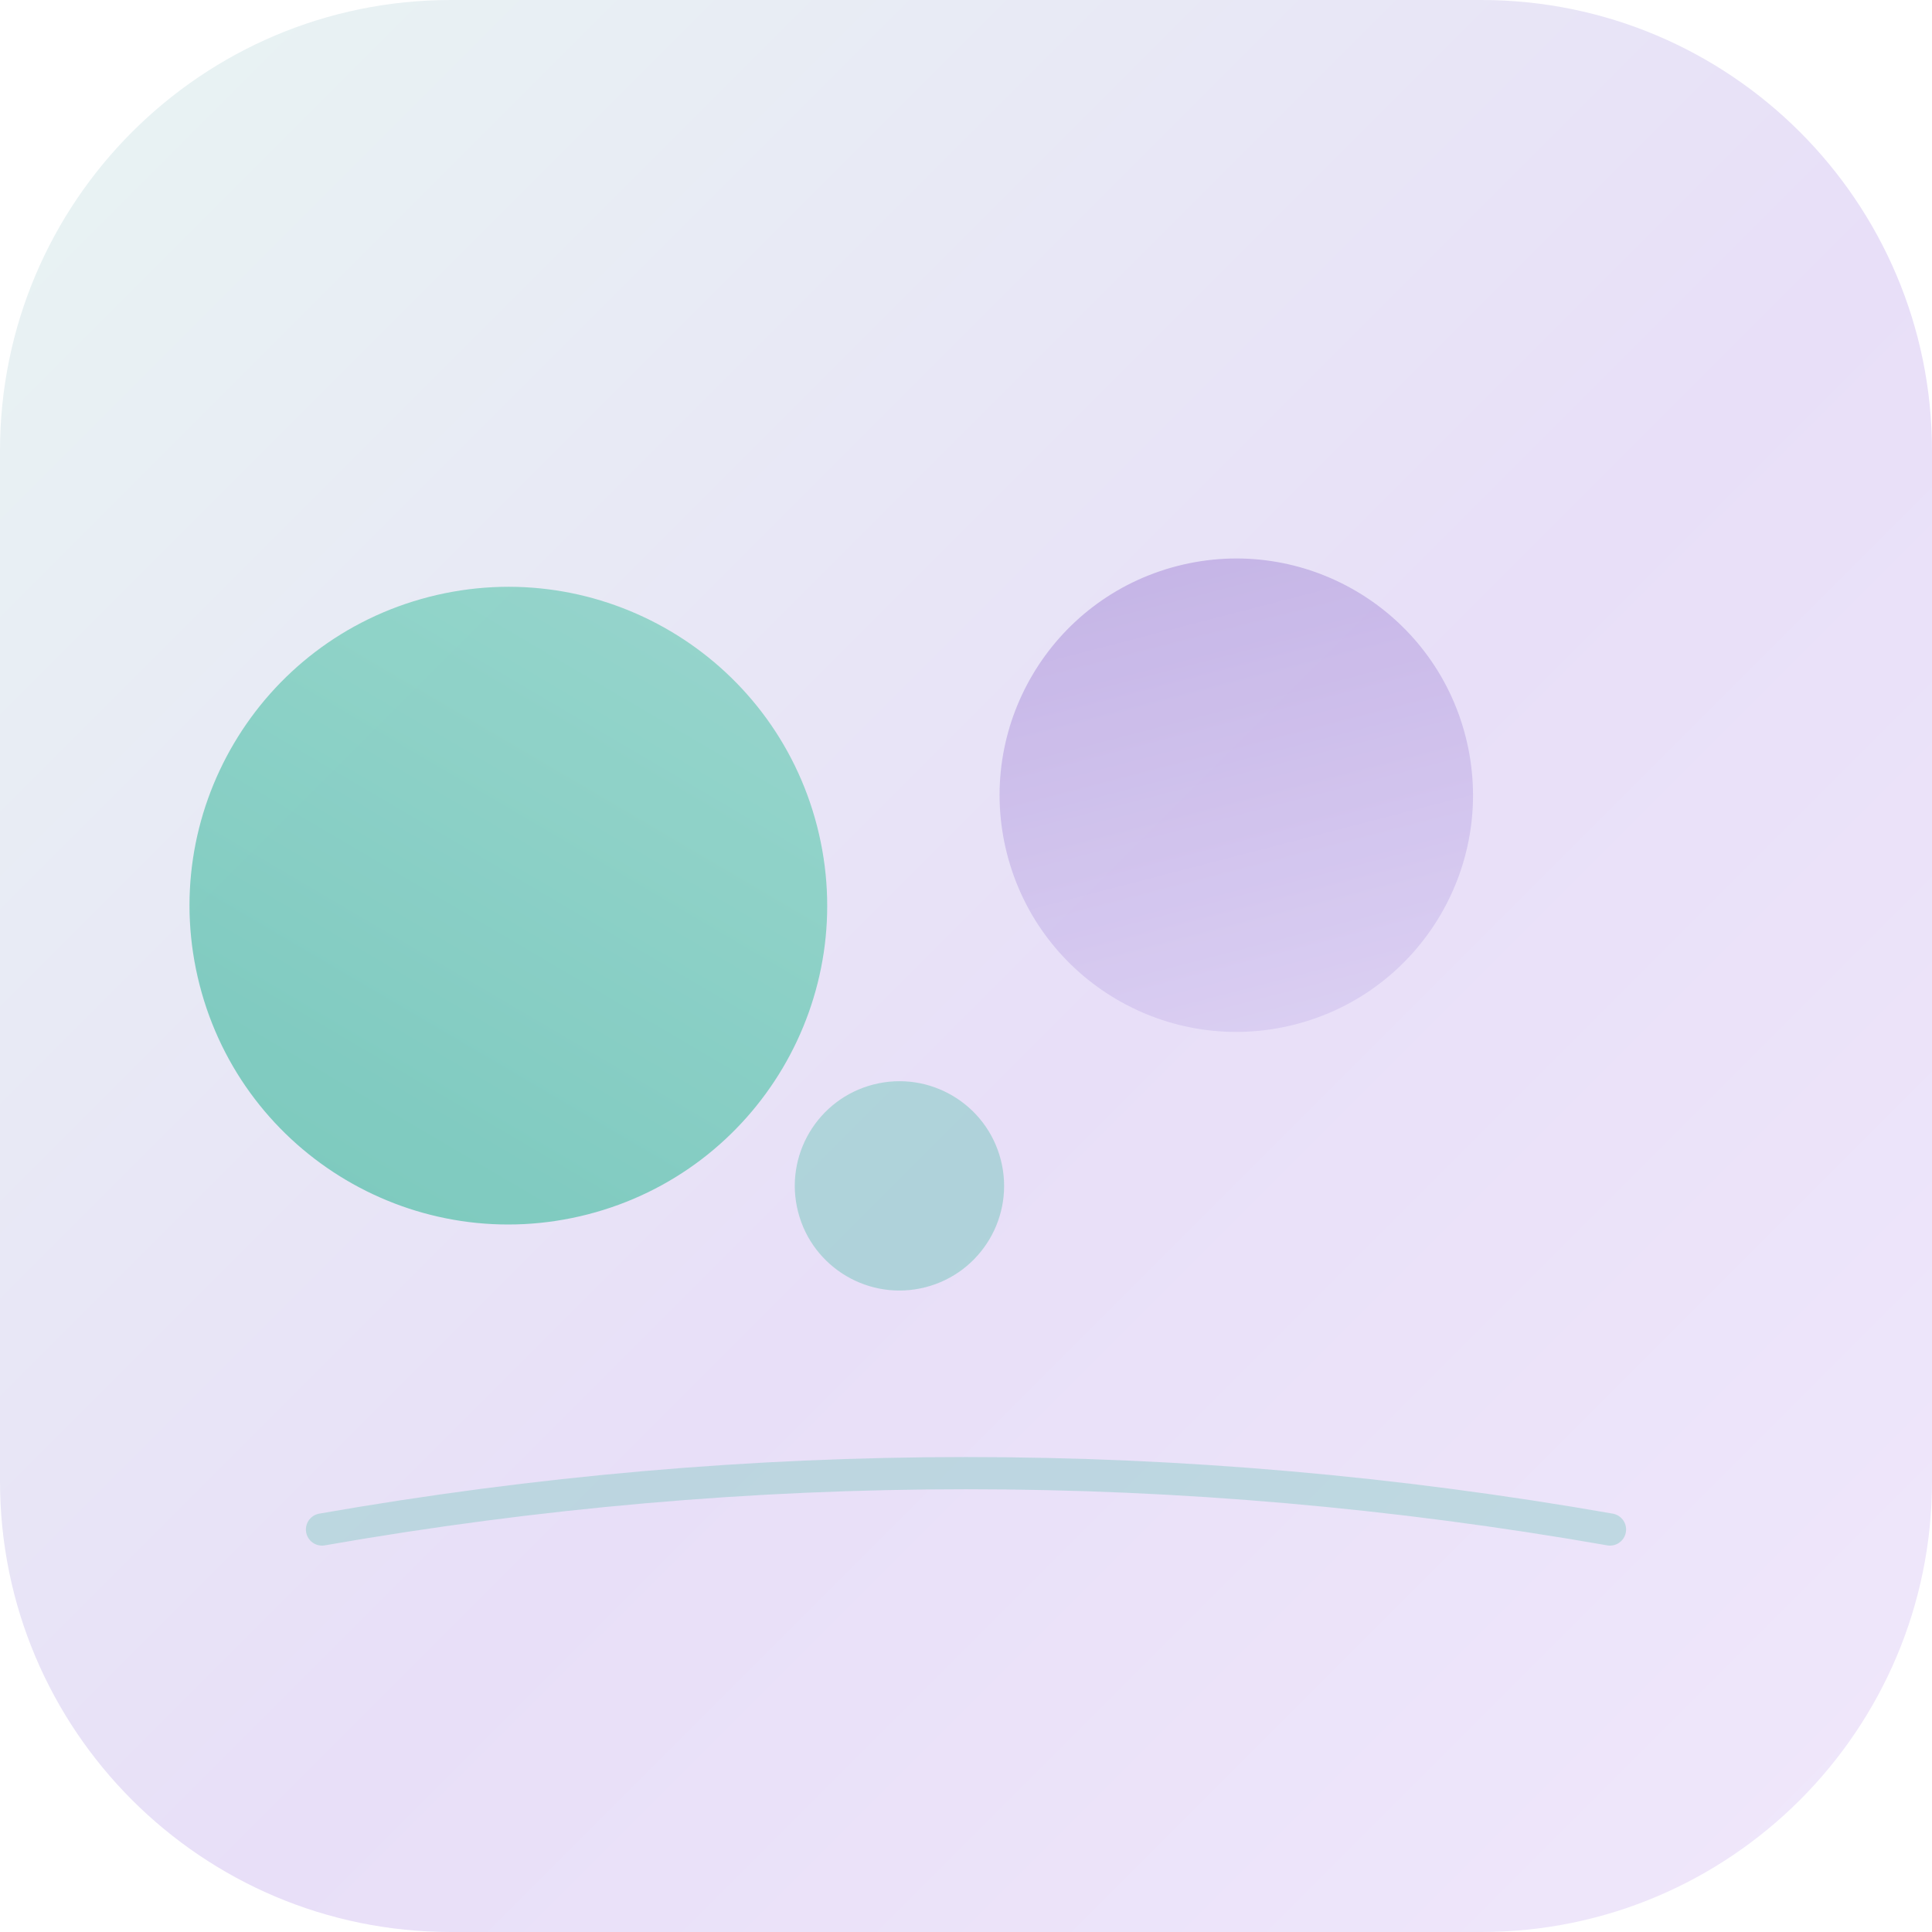
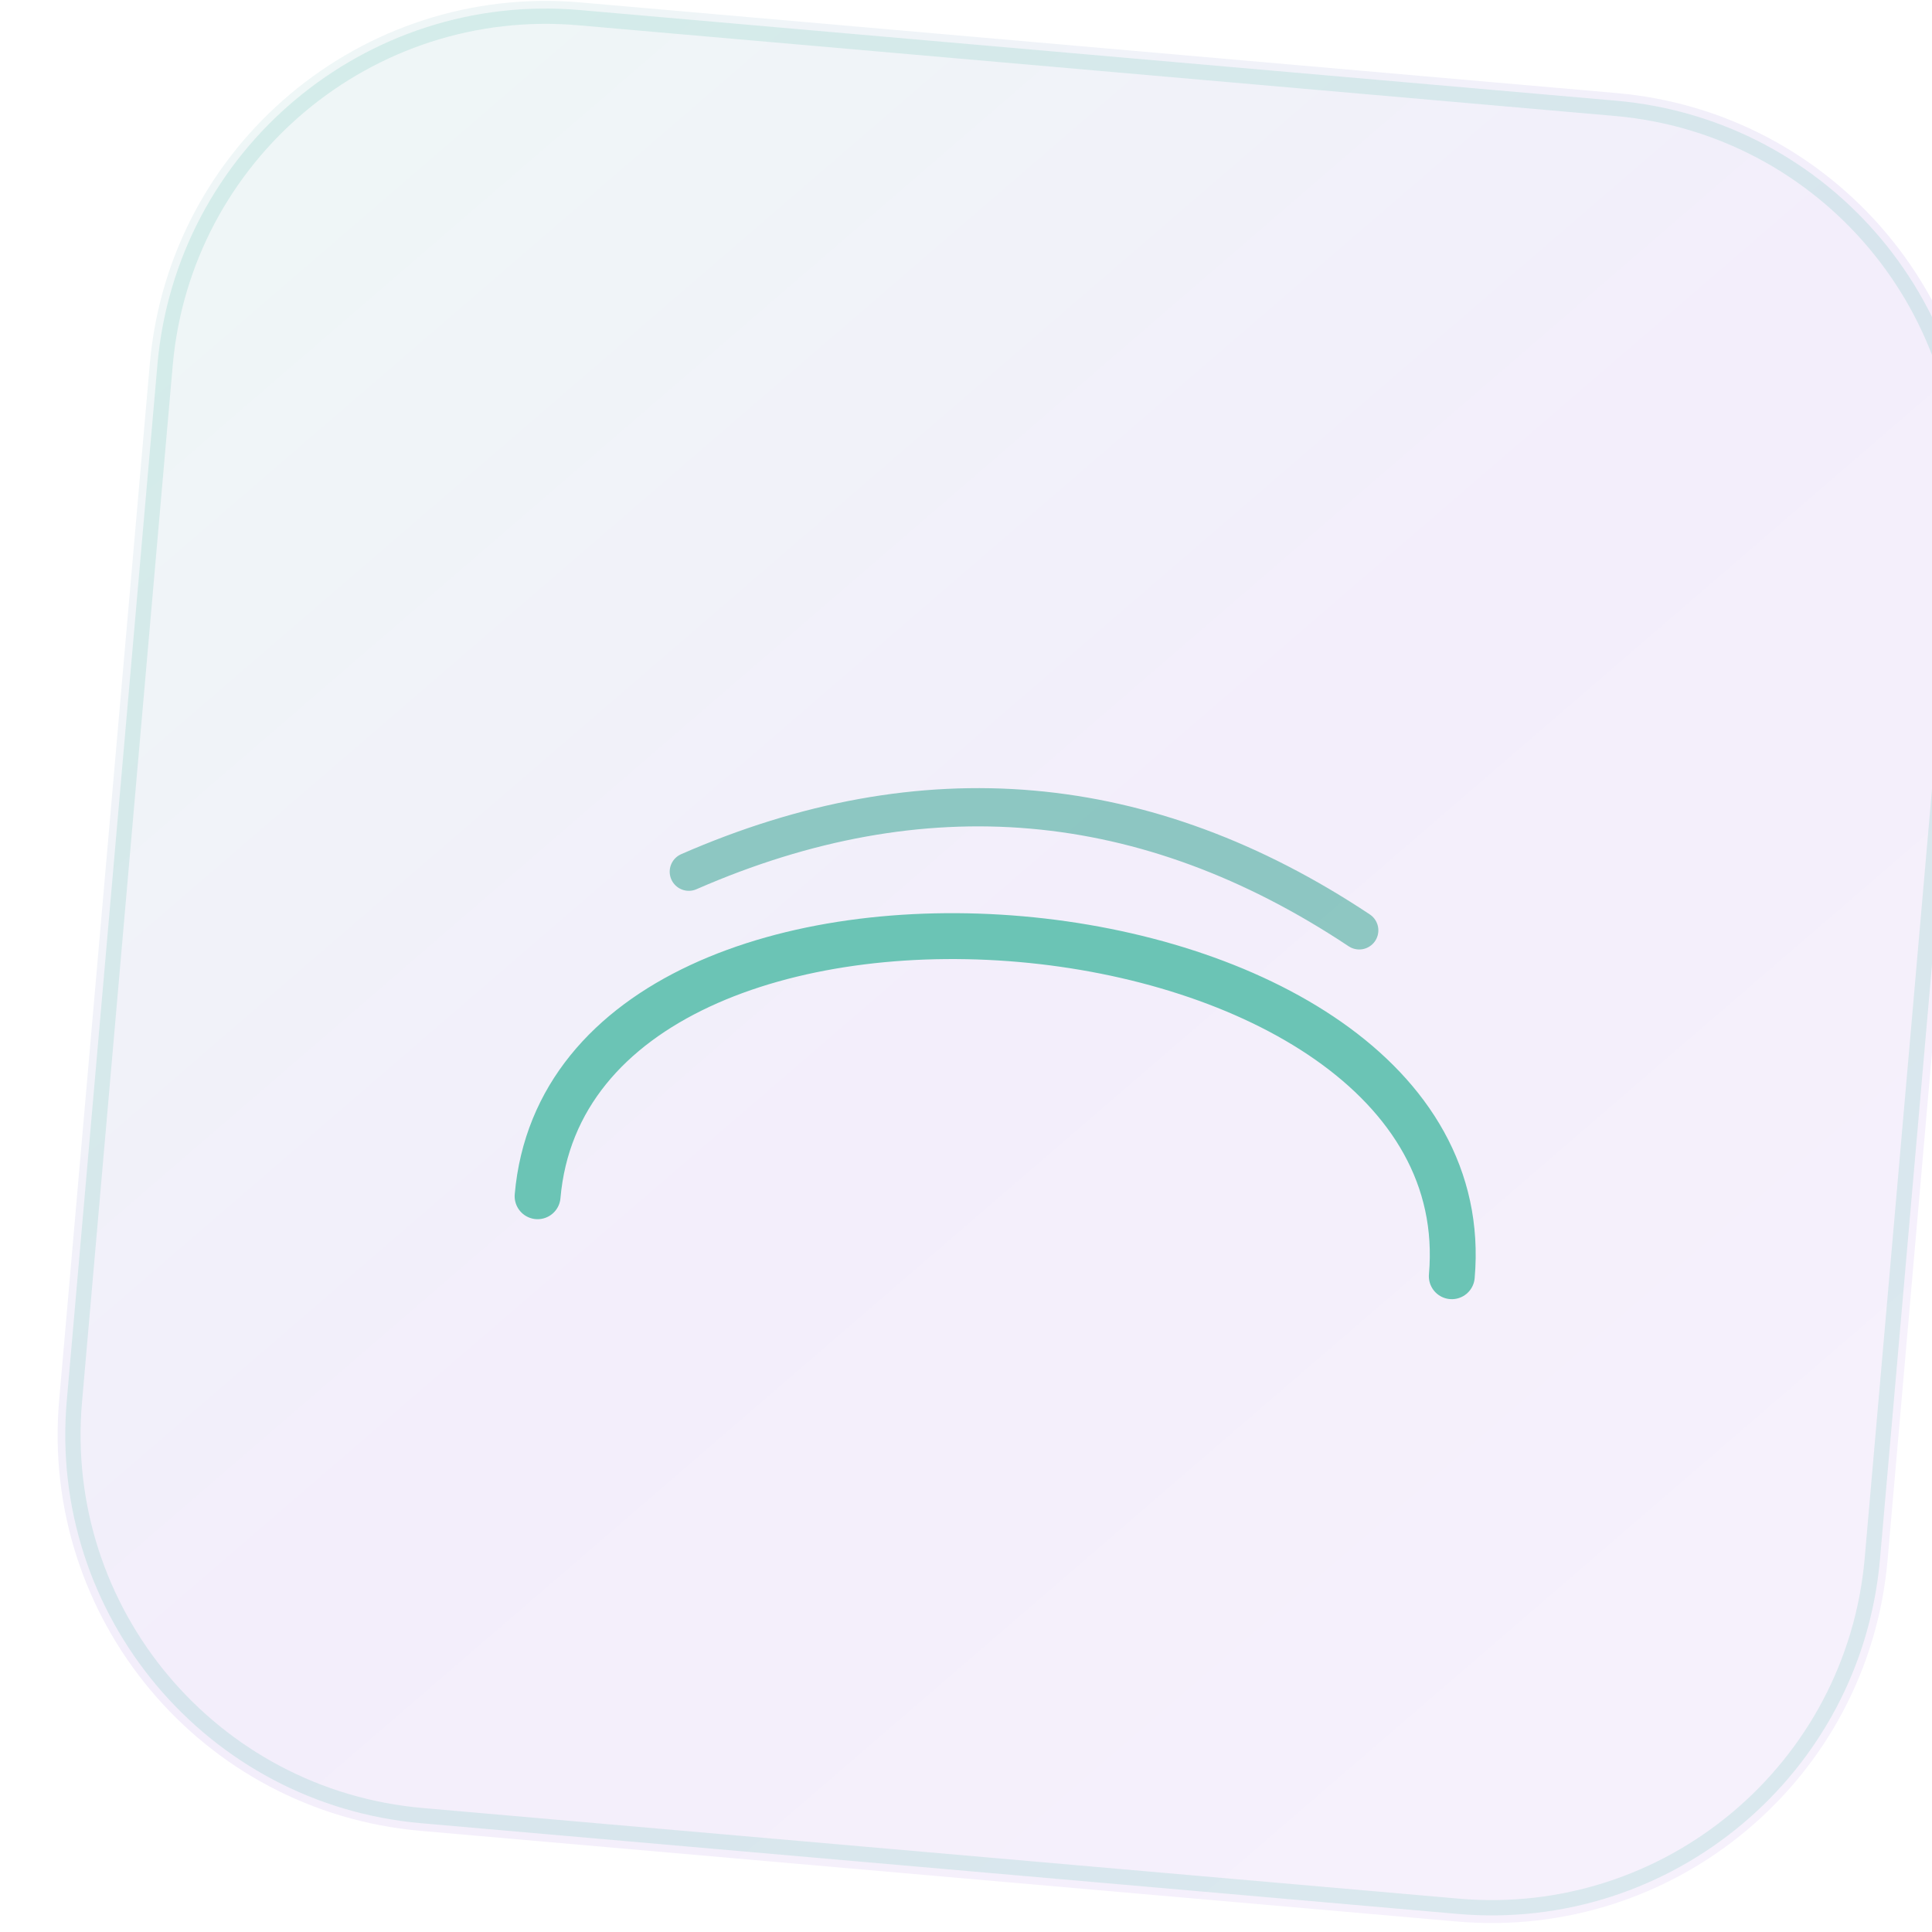
<svg xmlns="http://www.w3.org/2000/svg" viewBox="0 0 120 120" width="120" height="120" role="img" aria-hidden="true">
-   <defs>
-     <linearGradient id="bg46" x1="0%" y1="0%" x2="100%" y2="100%">
-       <stop offset="0%" stop-color="#e8f5f2" />
-       <stop offset="55%" stop-color="#e8dff8" />
-       <stop offset="100%" stop-color="#f0e8fb" />
-     </linearGradient>
-     <linearGradient id="c46" x1="0%" y1="100%" x2="100%" y2="0%">
-       <stop offset="0%" stop-color="#6bc4b5" />
-       <stop offset="100%" stop-color="#8fd4c8" />
-     </linearGradient>
-     <linearGradient id="d46" x1="0%" y1="0%" x2="0%" y2="100%">
-       <stop offset="0%" stop-color="#b8a4e0" />
-       <stop offset="100%" stop-color="#d4c8f0" />
-     </linearGradient>
-   </defs>
-   <rect width="120" height="120" rx="28" fill="url(#bg46)" />
-   <g transform="rotate(-14.4 60 60)">
-     <circle cx="33.4" cy="49.3" r="19.8" fill="url(#c46)" opacity="0.88" />
-     <circle cx="78.9" cy="53.9" r="14.7" fill="url(#d46)" opacity="0.72" />
-     <circle cx="52.6" cy="72.2" r="6.5" fill="#6bc4b5" opacity="0.45" />
+   <g transform="translate(6 3) rotate(5 60 60) scale(0.950)">
+     <defs>
+       <linearGradient id="bgN-p46" x1="0%" y1="0%" x2="100%" y2="100%">
+         <stop offset="0%" stop-color="#eef8f6" />
+         <stop offset="50%" stop-color="#f3eefb" />
+         <stop offset="100%" stop-color="#f7f2fc" />
+       </linearGradient>
+     </defs>
+     <rect width="120" height="120" rx="26" fill="url(#bgN-p46)" />
+     <rect x="1" y="1" width="118" height="118" rx="25" fill="none" stroke="rgba(107,196,181,0.2)" stroke-width="1" />
+     <path d="M30 78 C30 52 90 52 90 78" fill="none" stroke="#6bc4b5" stroke-width="3" stroke-linecap="round" />
+     <path d="M38 56 Q60 44 82 56" fill="none" stroke="#4aab9c" stroke-width="2.5" stroke-linecap="round" opacity="0.6" />
  </g>
-   <path d="M20 95 Q60 88 100 95" fill="none" stroke="#6bc4b5" stroke-width="2" stroke-opacity="0.35" stroke-linecap="round" />
</svg>
